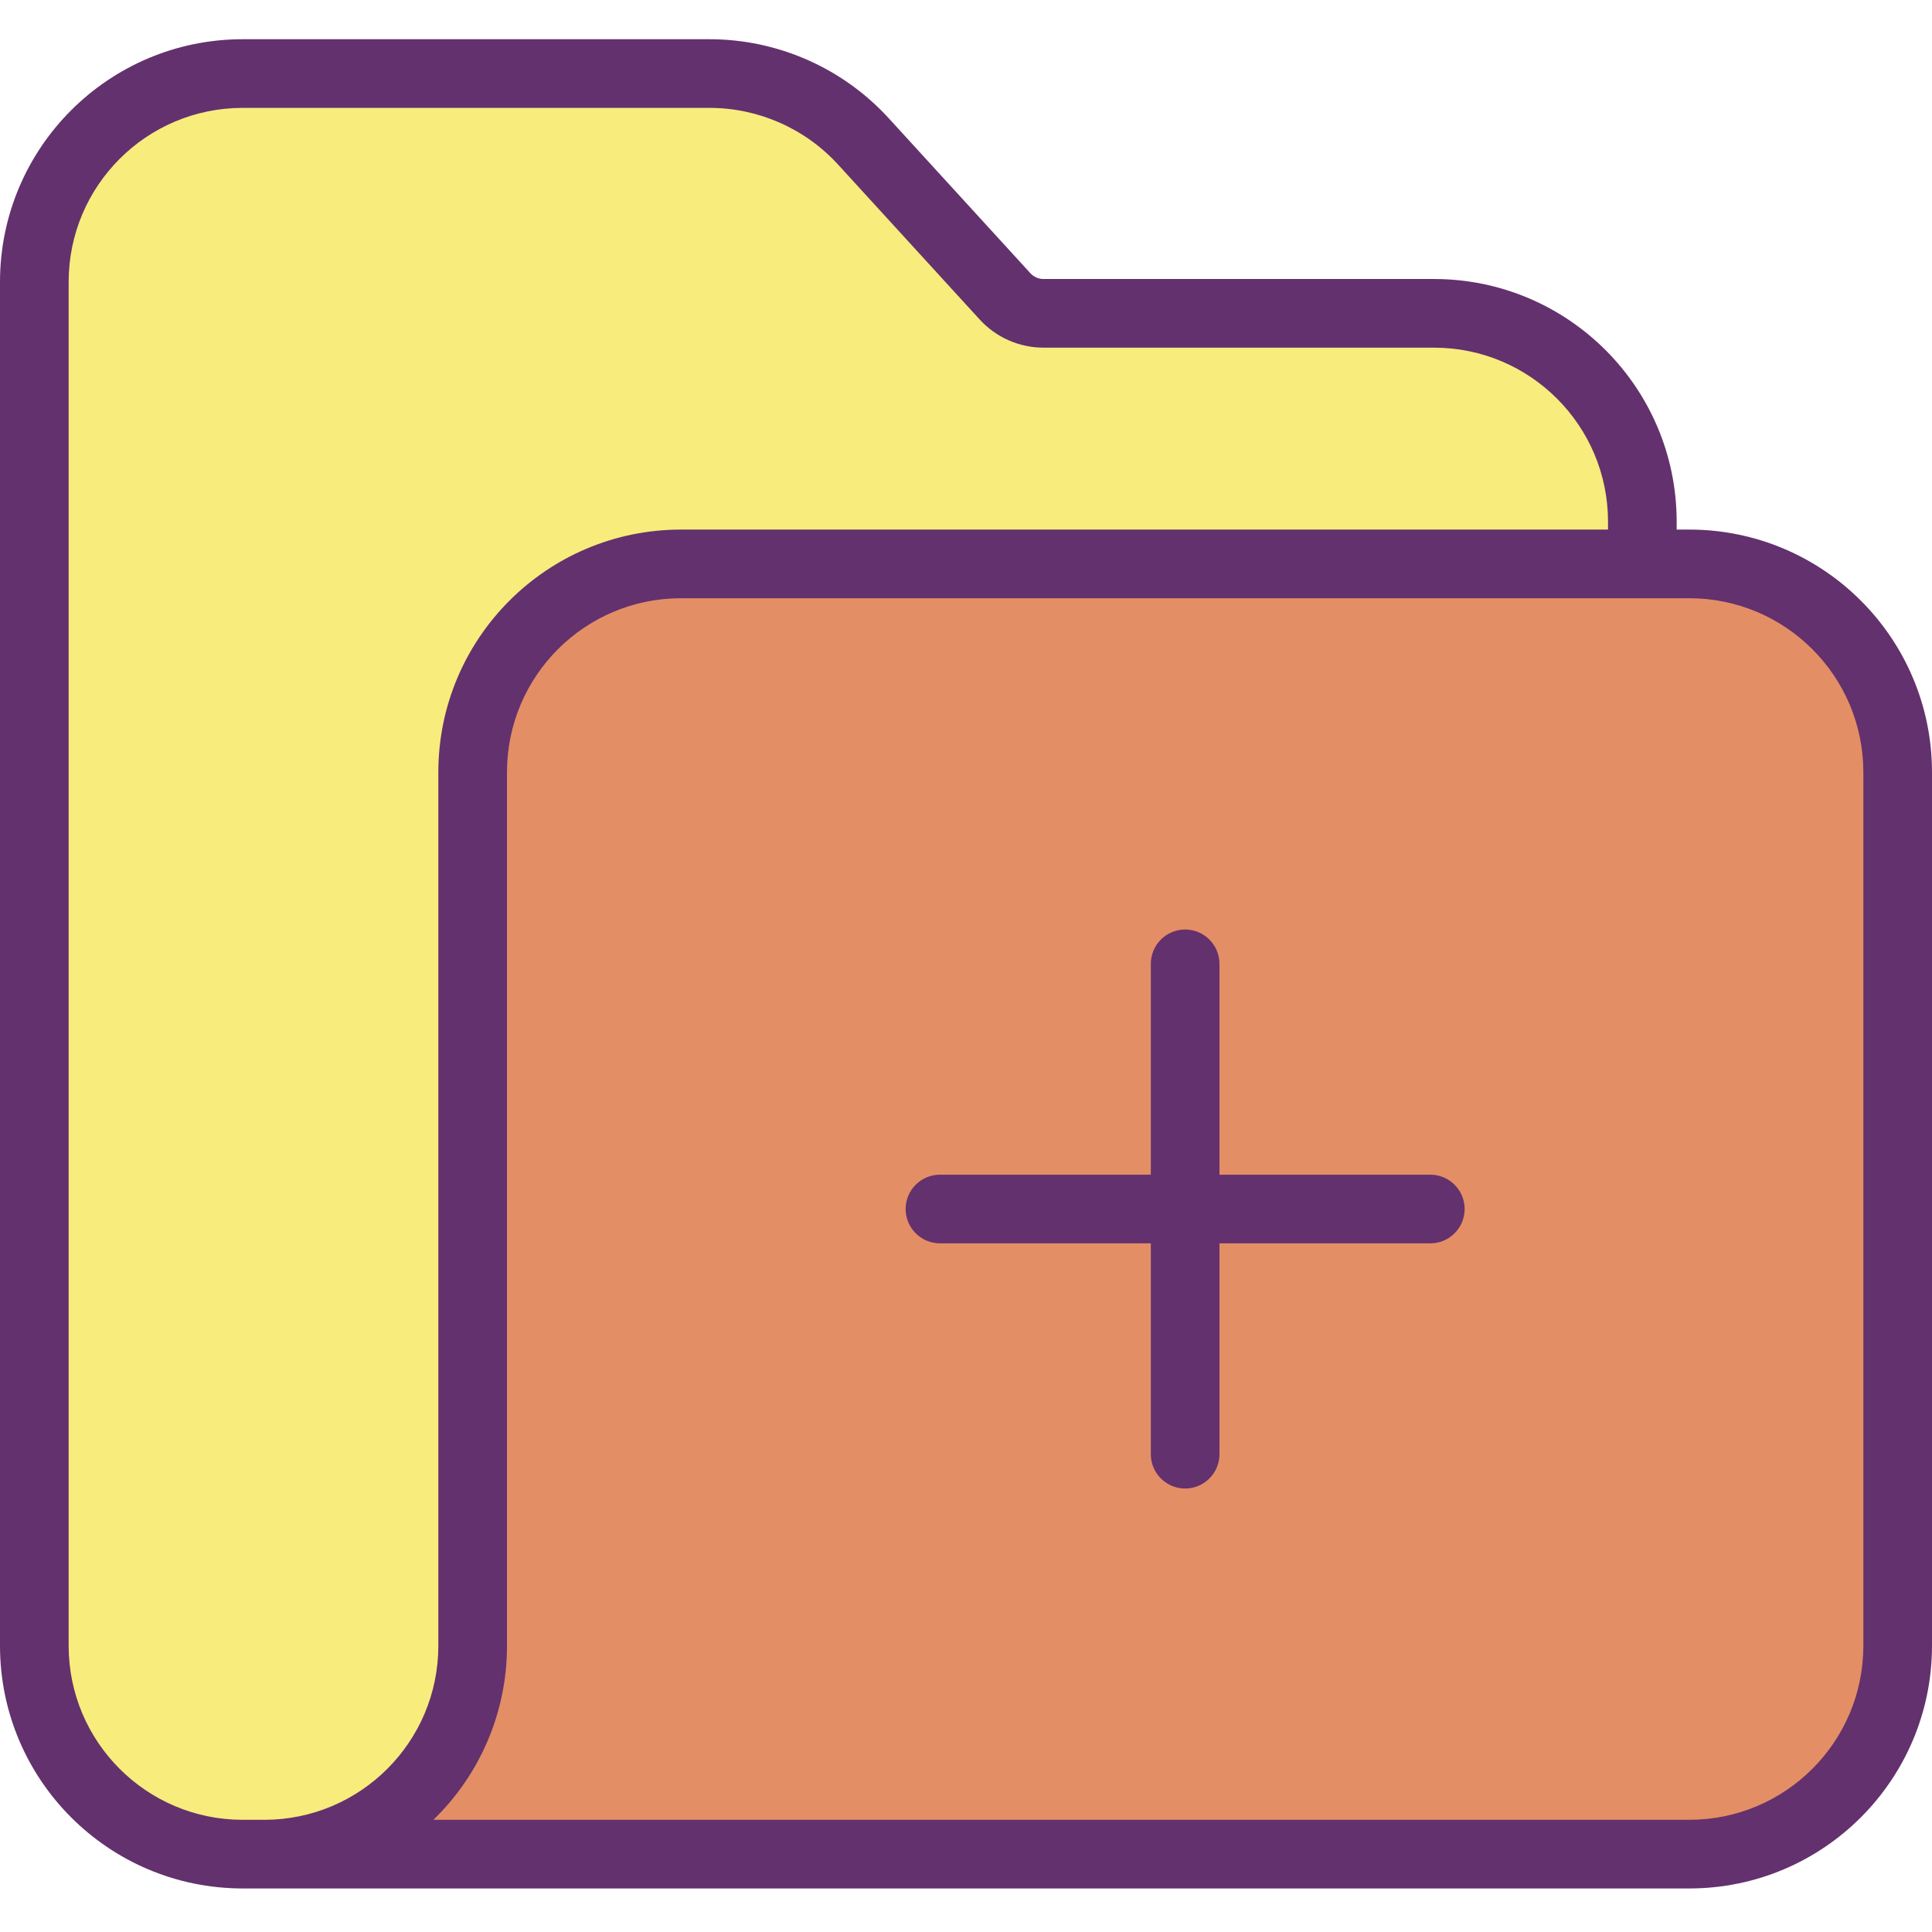
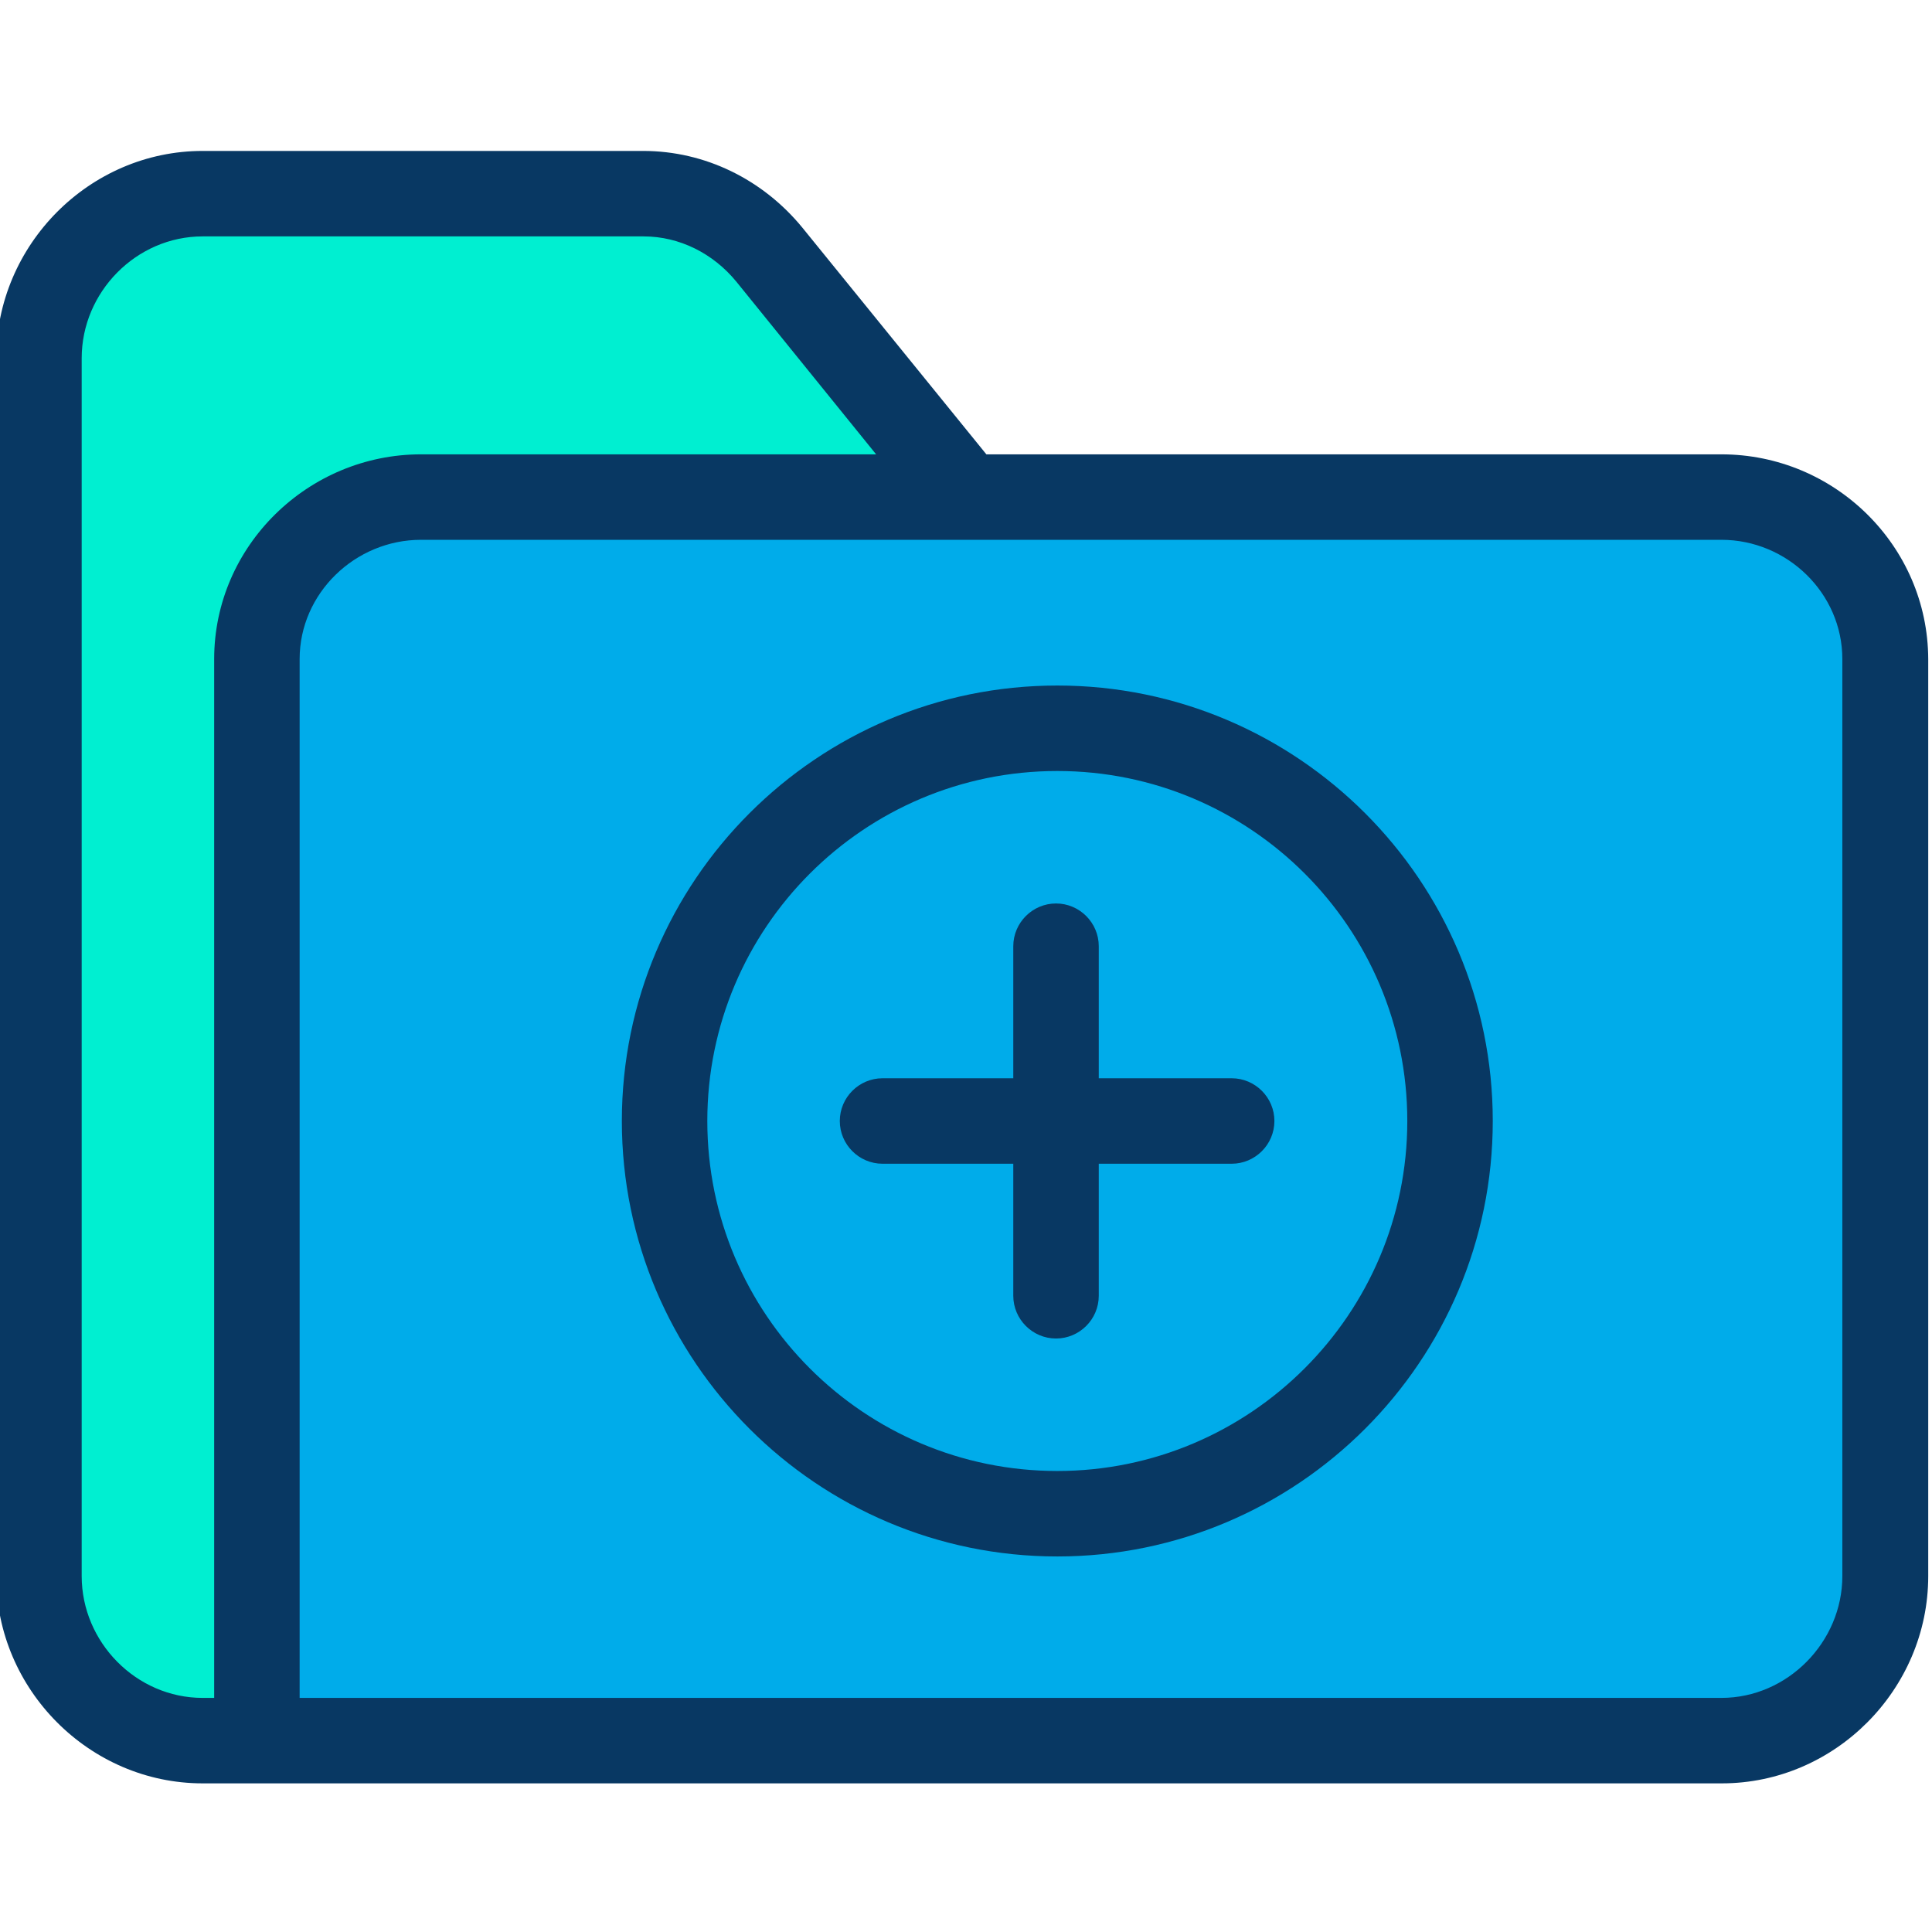
- <svg xmlns="http://www.w3.org/2000/svg" height="394pt" viewBox="0 -8 394 394" width="394pt">
-   <path d="m387 149.449v178.223c0 23.445-19.012 42.453-42.461 42.449h-290.609c23.449.004 42.461-19.004 42.461-42.449v-178.223c-.004-23.445 19.004-42.453 42.449-42.449h205.699c23.449-.004 42.461 19 42.461 42.449zm0 0" fill="#e48e66" />
-   <path d="m334.93 98.352v8.648h-196.09c-23.445-.004-42.453 19.004-42.449 42.449v178.223c0 23.445-19.012 42.453-42.461 42.449h-4.469c-23.449.004-42.461-19.004-42.461-42.449v-278.223c0-23.449 19.012-42.453 42.461-42.449h95.25c11.922 0 23.293 5.012 31.34 13.809l28.91 31.633c2.012 2.199 4.855 3.457 7.84 3.457h79.668c23.449-.004 42.461 19.004 42.461 42.453zm0 0" fill="#f8ec7d" />
-   <g fill="#63316d">
-     <path d="m292.469 48.898h-79.668c-1.02 0-1.988-.43-2.672-1.18l-28.91-31.629c-9.379-10.242-22.625-16.078-36.508-16.09h-95.25c-27.301.027-49.426 22.148-49.461 49.449v278.223c.035 27.297 22.16 49.422 49.461 49.449h295.078c27.301-.027 49.426-22.152 49.461-49.449v-178.223c-.035-27.301-22.16-49.422-49.461-49.449h-2.609v-1.648c-.031-27.301-22.16-49.426-49.461-49.453zm-238.539 314.223h-4.469c-19.57-.023-35.434-15.879-35.461-35.449v-278.223c.027-19.57 15.891-35.426 35.461-35.449h95.25c9.953.008 19.449 4.191 26.172 11.531l28.91 31.629c3.34 3.652 8.059 5.734 13.008 5.738h79.668c19.57.023 35.434 15.879 35.461 35.453v1.648h-189.09c-27.297.031-49.418 22.152-49.449 49.449v178.223c-.027 19.57-15.891 35.426-35.461 35.449zm290.609-249.121c19.57.023 35.434 15.879 35.461 35.449v178.223c-.027 19.57-15.891 35.426-35.461 35.449h-256.16c9.602-9.297 15.02-22.09 15.012-35.449v-178.223c.02-19.57 15.879-35.426 35.449-35.449zm0 0" />
-     <path d="m191.691 245.559h43v43c0 3.867 3.133 7 7 7 3.863 0 7-3.133 7-7v-43h43c3.863 0 7-3.133 7-7 0-3.863-3.137-7-7-7h-43v-43c0-3.863-3.137-7-7-7-3.867 0-7 3.137-7 7v43h-43c-3.867 0-7 3.137-7 7 0 3.867 3.133 7 7 7zm0 0" />
+ <svg xmlns="http://www.w3.org/2000/svg" height="511pt" version="1.1" viewBox="1 -39 511.999 511" width="511pt">
+   <g id="surface1">
+     <path d="M 500.223 135.152 L 500.223 378.184 C 500.223 401.969 480.969 421.219 457.188 421.219 L 69.535 421.219 L 69.535 135.152 C 69.535 111.371 88.789 92.117 112.57 92.117 L 457.188 92.117 C 480.969 92.117 500.223 111.371 500.223 135.152 Z M 385.273 257.574 C 385.273 200.043 338.613 153.5 281.199 153.5 C 223.781 153.5 177.121 200.156 177.121 257.574 C 177.121 314.992 223.668 361.652 281.199 361.652 C 338.727 361.652 385.273 315.105 385.273 257.574 Z M 385.273 257.574 " style=" stroke:none;fill-rule:nonzero;fill:rgb(0%,67.451%,91.765%);fill-opacity:1;" />
+     <path d="M 385.273 257.574 C 385.273 315.055 338.676 361.652 281.199 361.652 C 223.719 361.652 177.121 315.055 177.121 257.574 C 177.121 200.094 223.719 153.5 281.199 153.5 C 338.676 153.5 385.273 200.094 385.273 257.574 Z M 385.273 257.574 " style=" stroke:none;fill-rule:nonzero;fill:rgb(0%,67.451%,91.765%);fill-opacity:1;" />
+     <path d="M 204.867 28.133 L 257.074 92.004 L 112.57 92.004 C 88.789 92.004 69.535 111.258 69.535 135.039 L 69.535 421.105 L 54.699 421.105 C 30.918 421.105 11.664 401.855 11.664 378.07 L 11.664 55.426 C 11.664 31.645 30.918 12.391 54.699 12.391 L 171.574 12.391 C 184.371 12.391 196.602 18.168 204.867 28.133 Z M 204.867 28.133 " style=" stroke:none;fill-rule:nonzero;fill:rgb(0%,93.725%,81.961%);fill-opacity:1;" />
+     <path d="M 457.188 80.906 L 262.398 80.906 L 213.586 20.77 C 203.168 8.086 187.879 0.5 171.457 0.5 L 54.699 0.5 C 24.688 0.5 0 25.414 0 55.426 L 0 378.301 C 0 408.195 24.688 433.109 54.699 433.109 L 457.301 433.109 C 487.312 433.109 512 408.195 512 378.184 L 512 135.152 C 511.887 105.141 487.199 80.906 457.188 80.906 Z M 57.758 135.152 L 57.758 410.461 L 54.699 410.461 C 37.145 410.461 22.648 395.738 22.648 378.184 L 22.648 55.426 C 22.648 37.871 37.145 23.148 54.699 23.148 L 171.574 23.148 C 181.086 23.148 190.031 27.68 196.148 35.152 L 233.18 80.906 L 112.57 80.906 C 82.672 80.906 57.758 105.141 57.758 135.152 Z M 489.238 378.188 C 489.238 395.625 474.742 410.461 457.188 410.461 L 80.406 410.461 L 80.406 135.152 C 80.406 117.711 95.129 103.555 112.57 103.555 L 457.188 103.555 C 474.629 103.555 489.238 117.711 489.238 135.152 Z M 489.238 378.188 " style=" stroke:none;fill-rule:nonzero;fill:rgb(3.137%,21.961%,38.824%);fill-opacity:1;" />
+     <path d="M 327.402 246.25 L 292.184 246.25 L 292.184 211.258 C 292.184 205.027 287.086 199.93 280.859 199.93 C 274.629 199.93 269.531 205.027 269.531 211.258 L 269.531 246.25 L 234.879 246.25 C 228.648 246.25 223.555 251.348 223.555 257.574 C 223.555 263.805 228.648 268.902 234.879 268.902 L 269.531 268.902 L 269.531 303.895 C 269.531 310.125 274.629 315.219 280.859 315.219 C 287.086 315.219 292.184 310.125 292.184 303.895 L 292.184 268.902 L 327.402 268.902 C 333.633 268.902 338.73 263.805 338.73 257.574 C 338.73 251.348 333.633 246.25 327.402 246.25 Z M 327.402 246.25 " style=" stroke:none;fill-rule:nonzero;fill:rgb(3.137%,21.961%,38.824%);fill-opacity:1;" />
+     <path d="M 281.199 142.172 C 217.551 142.172 165.797 193.93 165.797 257.574 C 165.797 321.223 217.551 372.977 281.199 372.977 C 344.844 372.977 396.598 321.223 396.598 257.574 C 396.598 193.93 344.844 142.172 281.199 142.172 Z M 281.199 350.328 C 230.008 350.328 188.445 308.766 188.445 257.574 C 188.445 206.387 230.008 164.824 281.199 164.824 C 332.387 164.824 373.949 206.387 373.949 257.574 C 373.949 308.766 332.273 350.328 281.199 350.328 Z M 281.199 350.328 " style=" stroke:none;fill-rule:nonzero;fill:rgb(3.137%,21.961%,38.824%);fill-opacity:1;" />
  </g>
</svg>
